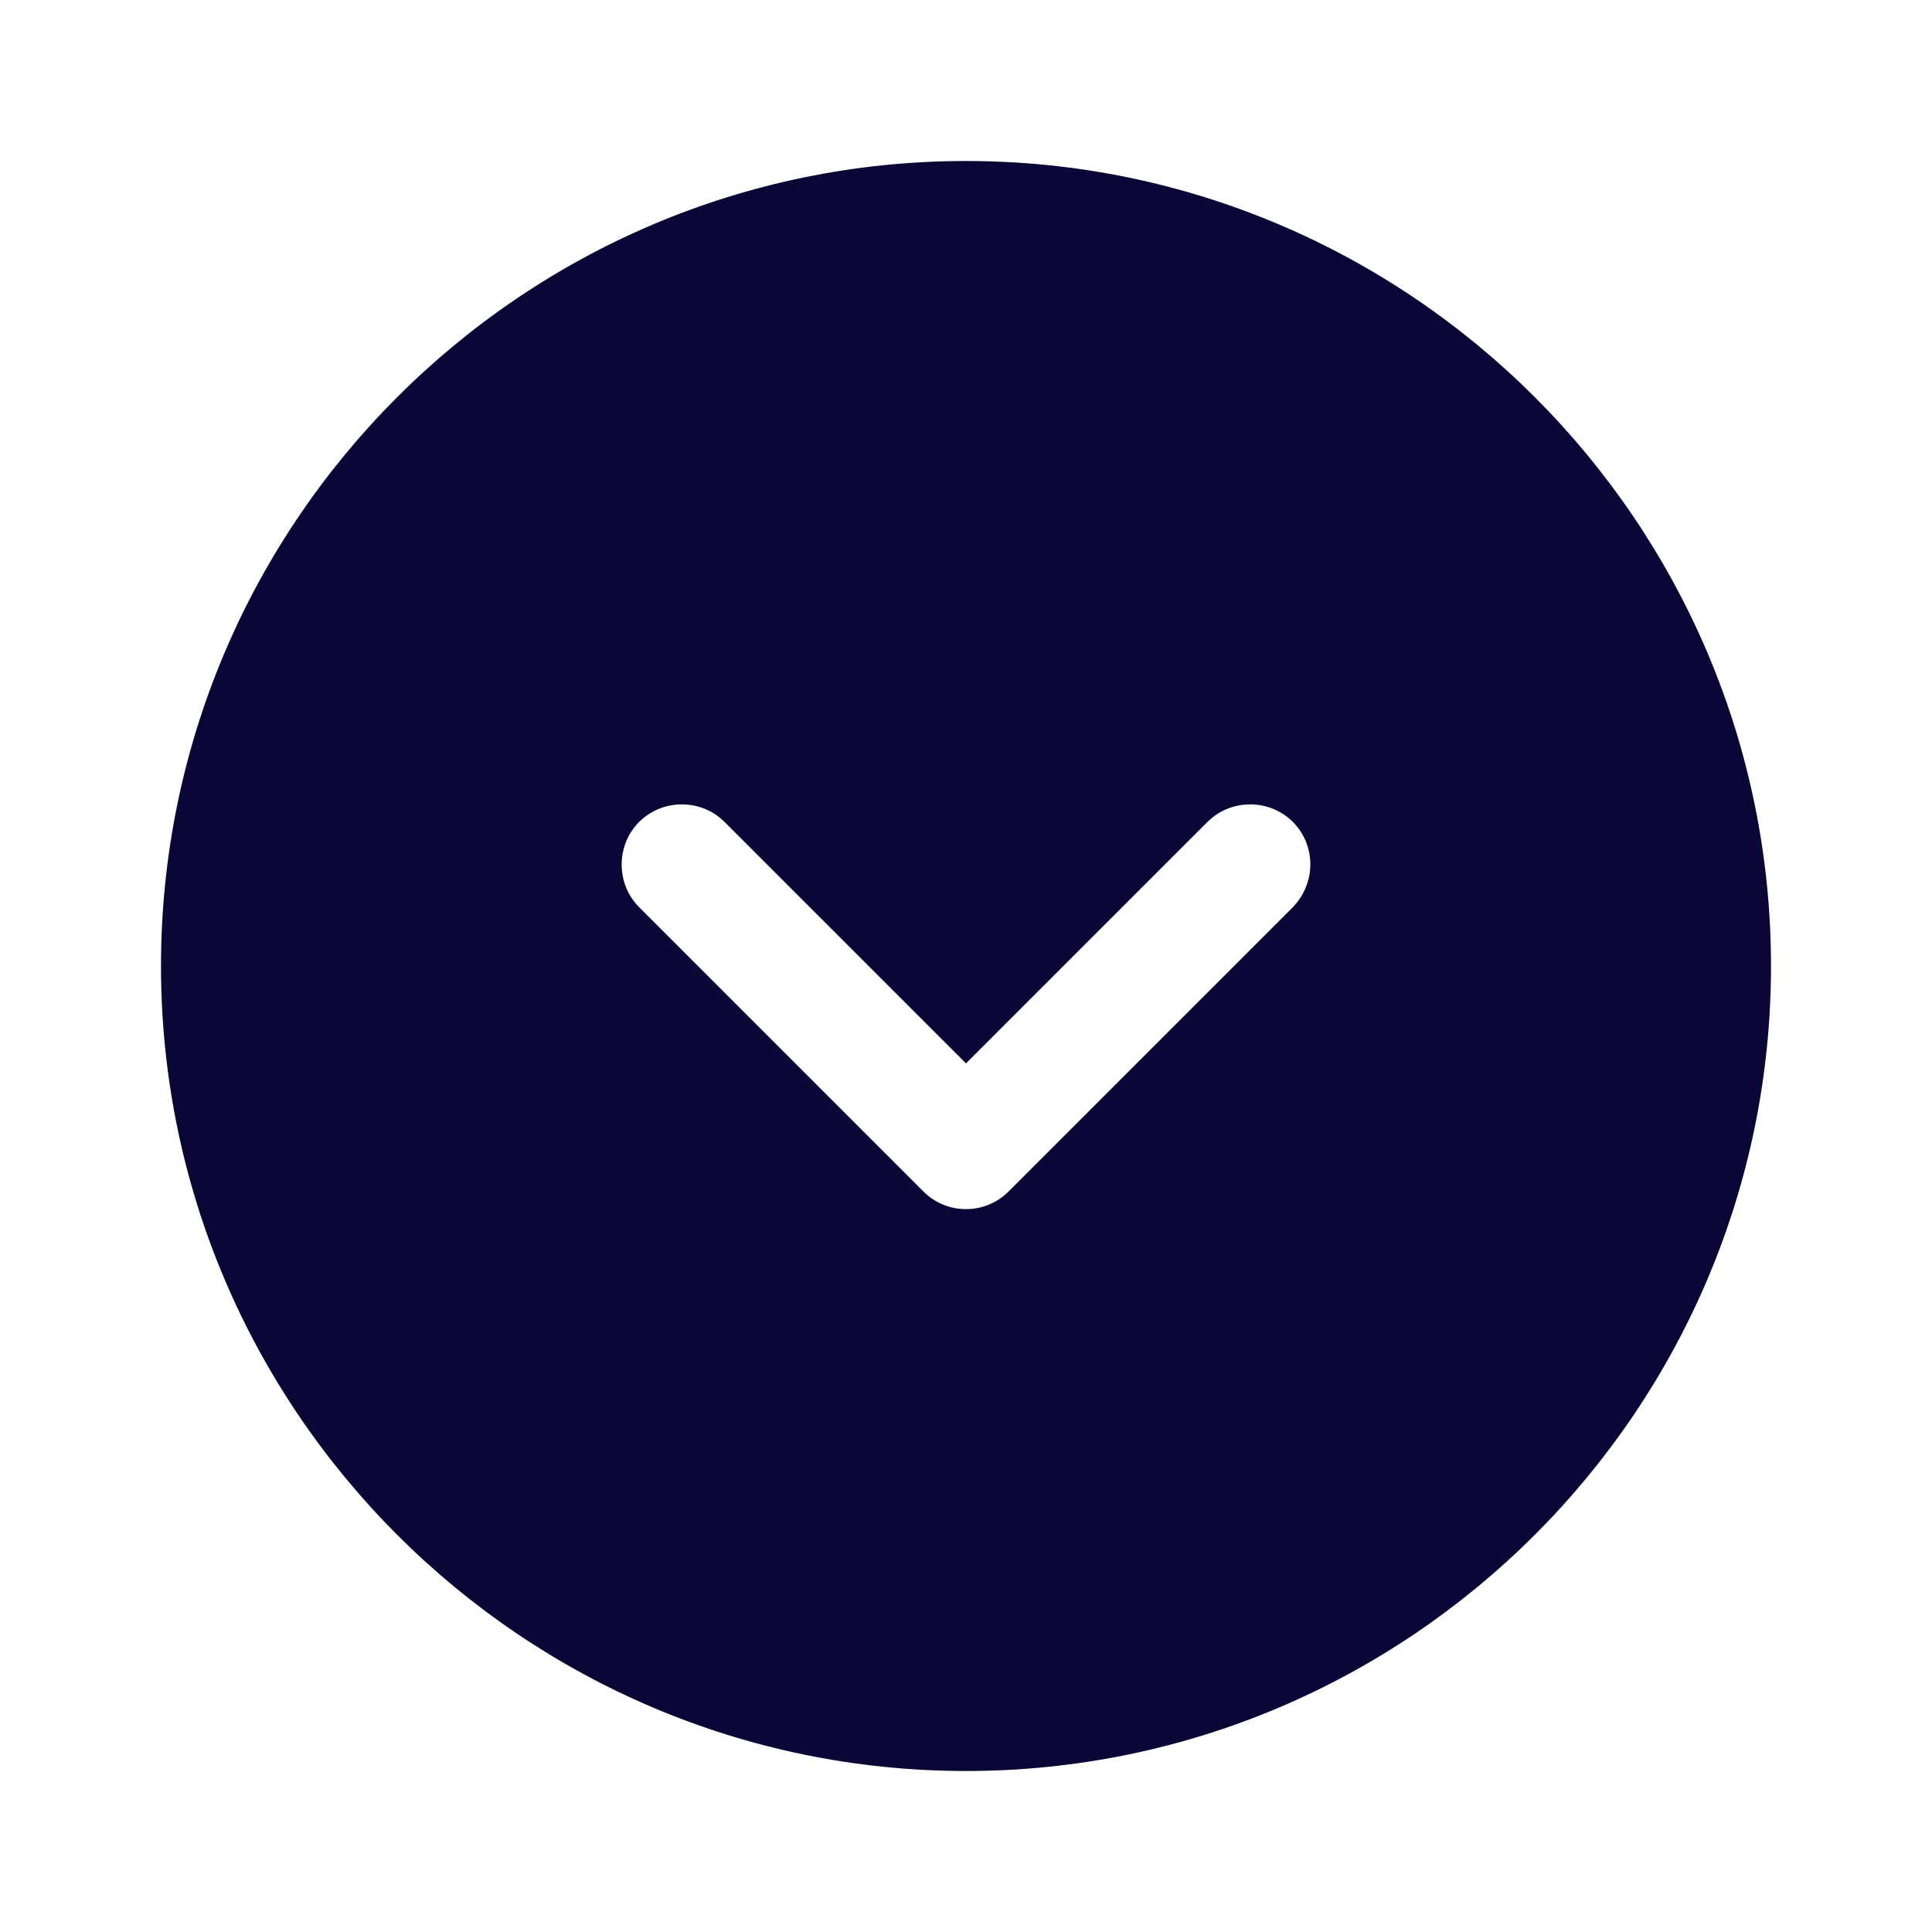
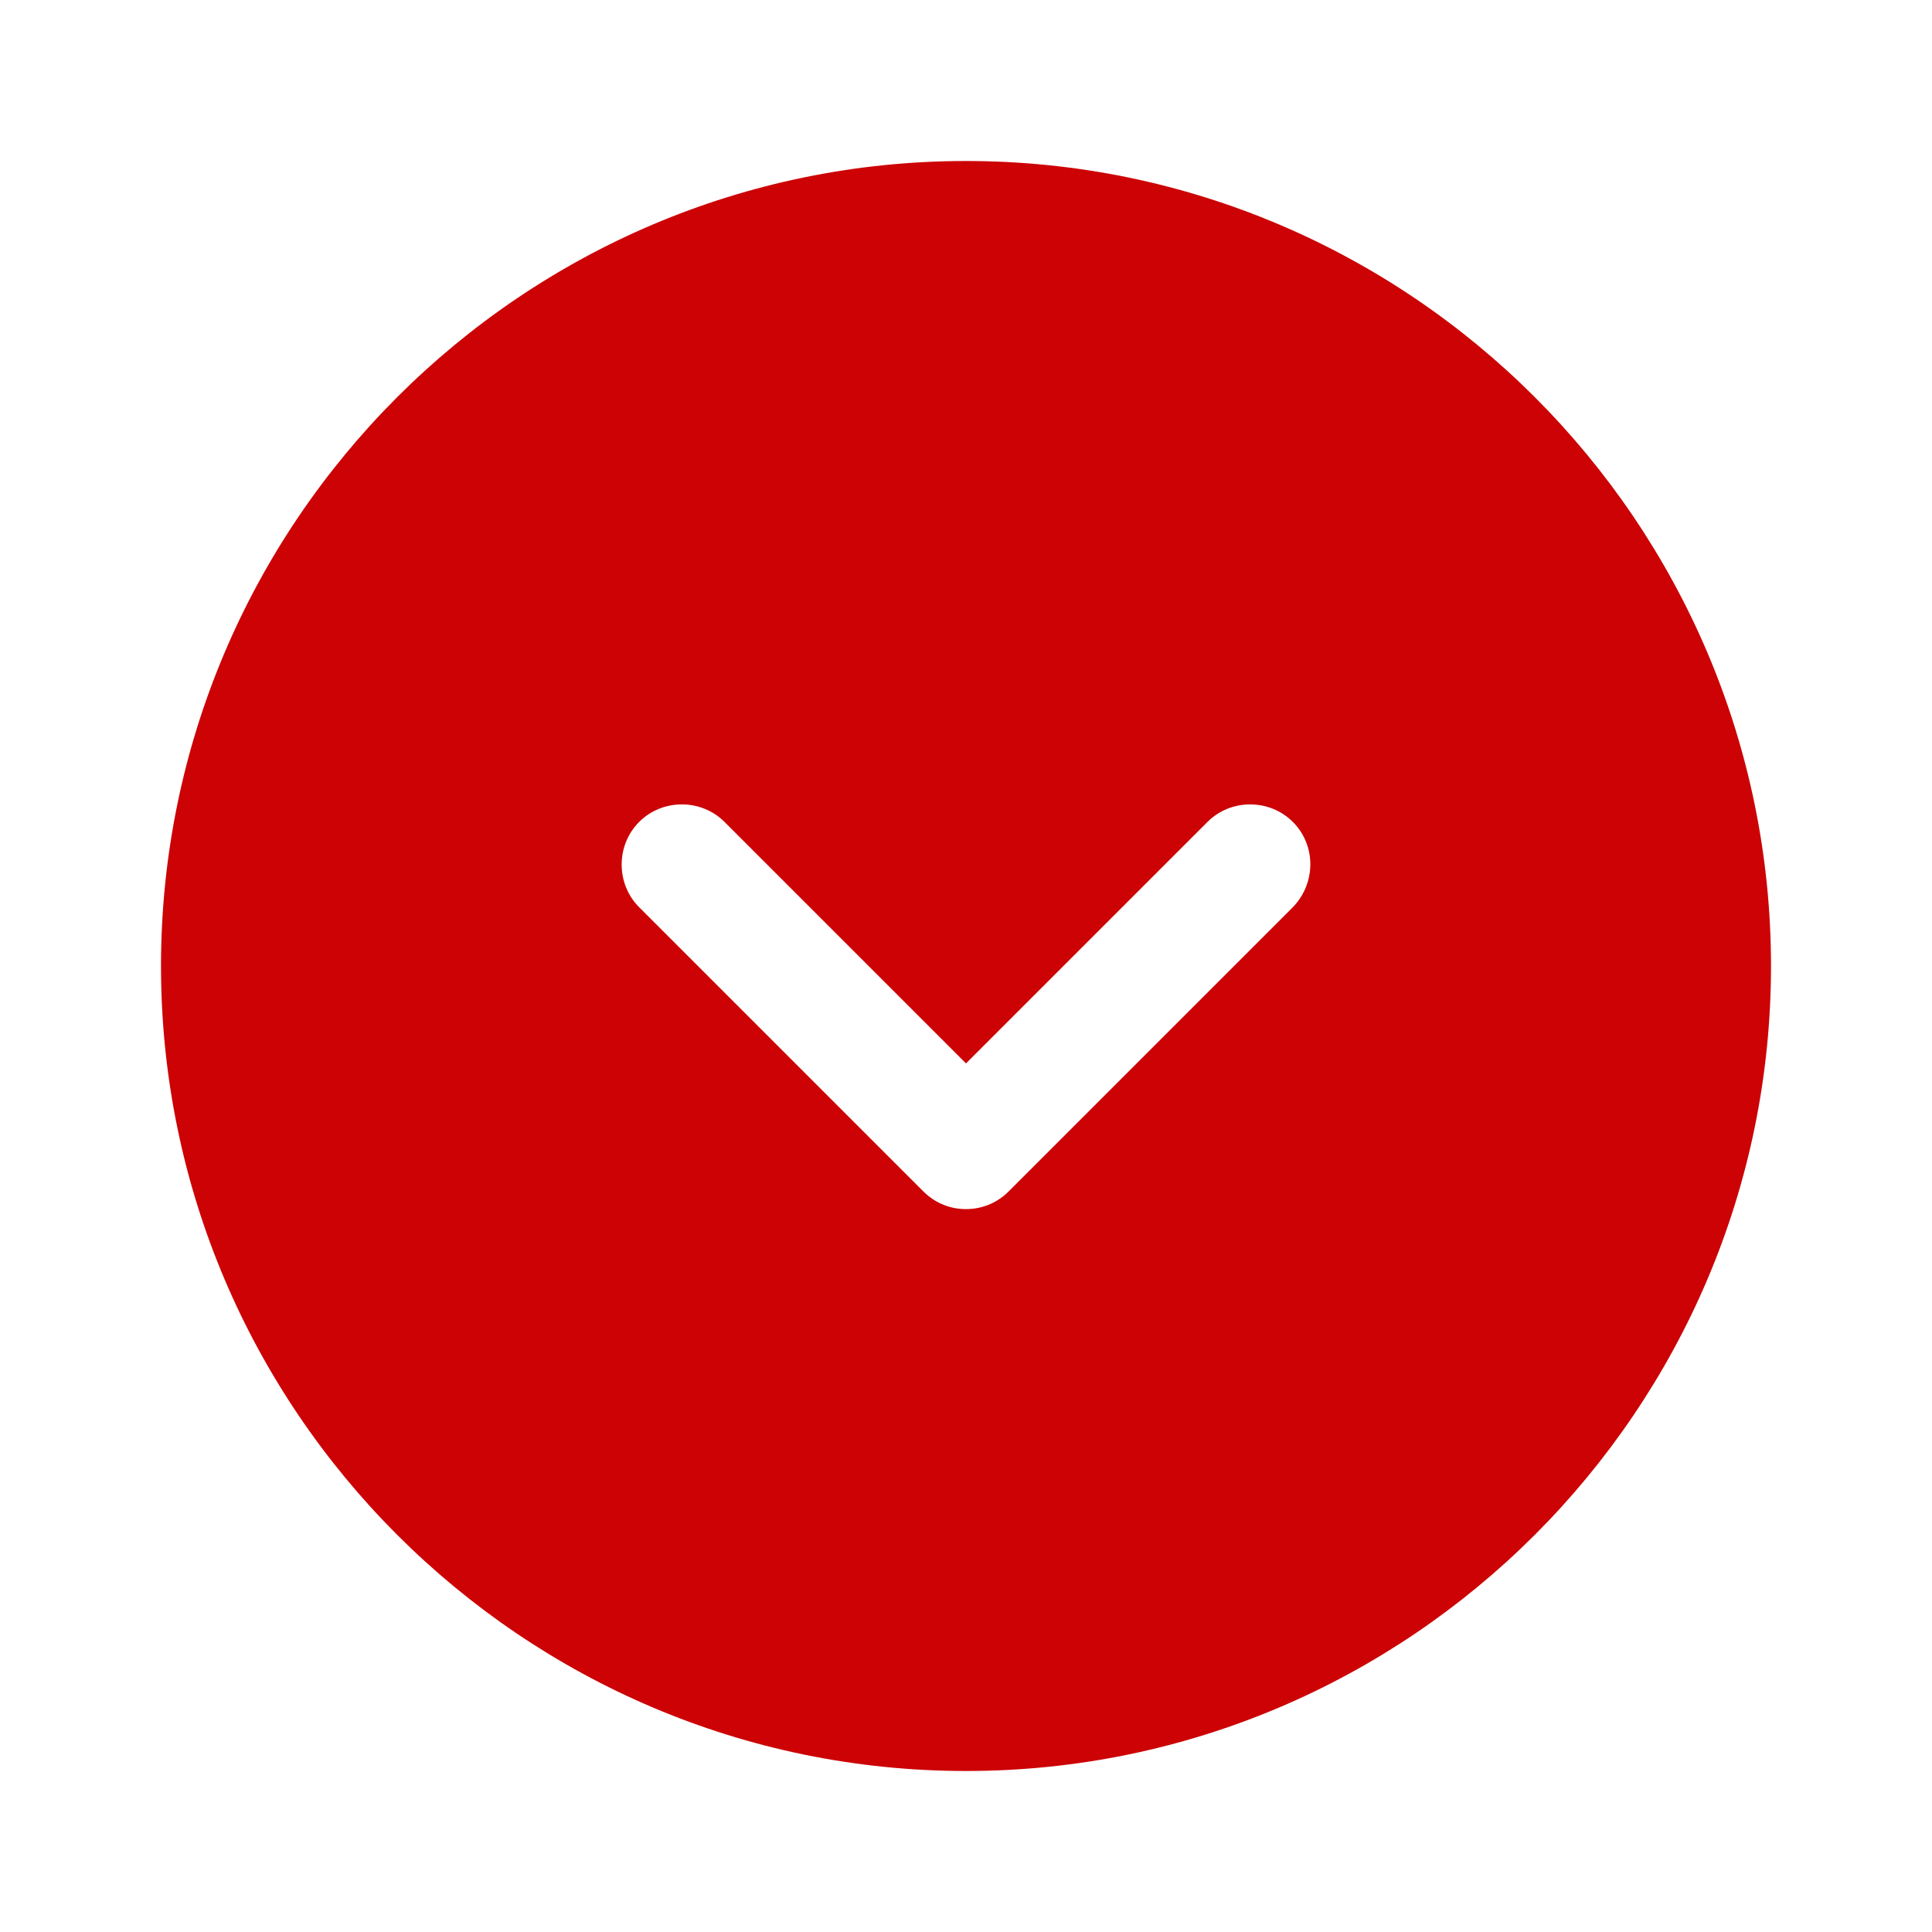
<svg xmlns="http://www.w3.org/2000/svg" width="24" height="24" viewBox="0 0 24 24" fill="none">
-   <path d="M12 2C6.49 2 2 6.49 2 12C2 17.51 6.49 22 12 22C17.51 22 22 17.51 22 12C22 6.49 17.51 2 12 2ZM16.06 11.27L12.53 14.8C12.38 14.95 12.19 15.02 12 15.02C11.81 15.02 11.62 14.95 11.47 14.8L7.94 11.27C7.65 10.98 7.65 10.5 7.94 10.21C8.23 9.92 8.71 9.92 9 10.21L12 13.21L15 10.21C15.29 9.92 15.77 9.92 16.06 10.21C16.35 10.5 16.35 10.97 16.06 11.27Z" fill="#080735" />
+   <path d="M12 2C6.49 2 2 6.49 2 12C2 17.51 6.49 22 12 22C17.51 22 22 17.51 22 12C22 6.49 17.51 2 12 2ZM16.06 11.27L12.53 14.8C12.38 14.95 12.19 15.02 12 15.02C11.81 15.02 11.62 14.95 11.47 14.8L7.94 11.27C7.65 10.98 7.65 10.5 7.94 10.21C8.23 9.92 8.71 9.92 9 10.21L12 13.21L15 10.21C15.29 9.92 15.77 9.92 16.06 10.21C16.35 10.5 16.35 10.97 16.06 11.27Z" fill="#CC0205" />
</svg>
